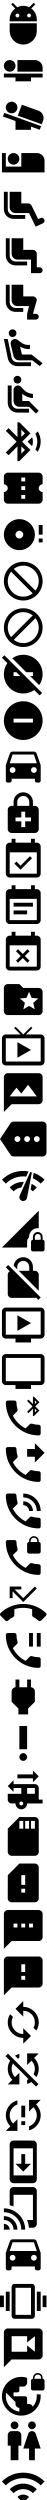
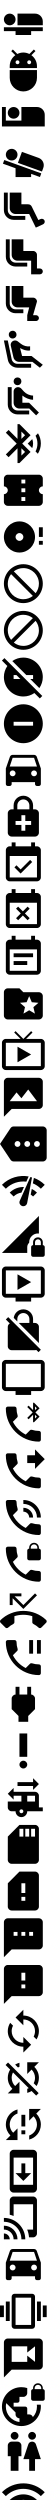
<svg xmlns="http://www.w3.org/2000/svg" xmlns:xlink="http://www.w3.org/1999/xlink">
  <defs />
  <symbol id="adb" viewBox="0 0 48 48">
    <path d="M10 32c0 7.73 6.27 14 14 14s14-6.27 14-14v-8H10v8zM32.25 8.74l4.2-4.2-1.65-1.65-4.61 4.61C28.31 6.57 26.23 6 24 6c-2.23 0-4.31.57-6.19 1.5L13.2 2.89l-1.65 1.65 4.2 4.2C12.28 11.28 10 15.36 10 20v2h28v-2c0-4.64-2.28-8.72-5.75-11.26zM18 18c-1.11 0-2-.9-2-2s.89-2 2-2c1.11 0 2 .9 2 2s-.89 2-2 2zm12 0c-1.11 0-2-.9-2-2s.89-2 2-2c1.11 0 2 .9 2 2s-.89 2-2 2z" />
  </symbol>
  <symbol id="airline_seat_flat" viewBox="0 0 48 48">
    <path d="M44 22v4H18V14h18c4.42 0 8 3.58 8 8zM4 28v4h12v4h16v-4h12v-4H4zm10.29-3.8c2.32-2.37 2.28-6.17-.09-8.48-2.37-2.32-6.17-2.28-8.48.09-2.32 2.37-2.28 6.17.09 8.48 2.36 2.32 6.16 2.28 8.48-.09z" />
  </symbol>
  <symbol id="airline_seat_flat_angled" viewBox="0 0 48 48">
    <path d="M44.51 28.57l-1.38 3.77-24.73-8.92 4.15-11.31 17.12 6.18c4.2 1.51 6.37 6.12 4.84 10.28zM3 24.27l13 4.69V38h16v-3.26L41.05 38l1.38-3.77L4.38 20.5 3 24.27zm11.59-3.86c2.99-1.43 4.25-5.01 2.82-8-1.43-2.99-5.01-4.25-8-2.82-2.99 1.43-4.25 5.01-2.82 8 1.43 2.99 5.01 4.25 8 2.82z" />
  </symbol>
  <symbol id="airline_seat_individual_suite" viewBox="0 0 48 48">
    <path d="M14 26c3.31 0 6-2.69 6-6s-2.69-6-6-6-6 2.69-6 6 2.69 6 6 6zm24-12H22v14H6V14H2v20h44V22c0-4.42-3.58-8-8-8z" />
  </symbol>
  <symbol id="airline_seat_legroom_extra" viewBox="0 0 48 48">
    <path d="M8 24V6H4v18c0 5.52 4.48 10 10 10h12v-4H14c-3.31 0-6-2.69-6-6zm37.66 10.47c-.75-1.44-2.58-1.94-4.06-1.26l-2.19 1-6.83-13.95c-.67-1.37-2.06-2.24-3.58-2.24L22 18V6H10v16c0 3.31 2.69 6 6 6h14l6.82 14 7.43-3.41c1.55-.71 2.21-2.58 1.41-4.12z" />
  </symbol>
  <symbol id="airline_seat_legroom_normal" viewBox="0 0 48 48">
    <path d="M10 24V6H6v18c0 5.52 4.48 10 10 10h12v-4H16c-3.31 0-6-2.69-6-6zm31 12h-3V22c0-2.21-1.79-4-4-4H24V6H12v16c0 3.3 2.7 6 6 6h14v14h9c1.66 0 3-1.34 3-3s-1.34-3-3-3z" />
  </symbol>
  <symbol id="airline_seat_legroom_reduced" viewBox="0 0 48 48">
    <path d="M39.94 38.41C40.31 40.32 38.85 42 37 42h-9v-6l2-8H18c-3.3 0-6-2.7-6-6V6h12v12h10c2.21 0 4 1.79 4 4l-4 14h2.89c1.45 0 2.78.98 3.05 2.41zM10 24V6H6v18c0 5.52 4.48 10 10 10h8v-4h-8c-3.31 0-6-2.69-6-6z" />
  </symbol>
  <symbol id="airline_seat_recline_extra" viewBox="0 0 48 48">
    <path d="M10.71 11.28c-1.81-1.27-2.25-3.76-.99-5.57 1.27-1.81 3.76-2.25 5.57-.98 1.81 1.27 2.25 3.76.98 5.57-1.26 1.8-3.75 2.24-5.56.98zM32 38H17.86c-2.96 0-5.48-2.16-5.93-5.08L8 14H4l3.99 19.51c.74 4.88 4.94 8.49 9.88 8.49H32v-4zm.46-8H22.7l-2.05-8.2c3.15 1.78 6.56 3.09 10.3 2.44v-4.25c-3.26.61-6.88-.55-9.38-2.49l-3.29-2.56c-.45-.35-.98-.6-1.53-.76-.63-.18-1.31-.23-1.98-.12l-.05.01c-2.45.43-4.09 2.76-3.66 5.21l2.71 11.84c.54 2.83 3.01 4.88 5.89 4.88h13.7L41 42l3-3-11.54-9z" />
  </symbol>
  <symbol id="airline_seat_recline_normal" viewBox="0 0 48 48">
    <path d="M15.17 10.83c-1.56-1.56-1.56-4.09 0-5.66 1.56-1.56 4.09-1.56 5.66 0 1.56 1.56 1.56 4.09 0 5.66-1.56 1.56-4.1 1.56-5.66 0zM12 32V14H8v18c0 5.52 4.48 10 10 10h12v-4H18c-3.31 0-6-2.69-6-6zm28 8.13L29.87 30H23v-7.36c2.79 2.3 7.21 4.31 11 4.32v-4.32c-3.32.04-7.22-1.74-9.34-4.08l-2.8-3.1c-.39-.43-.86-.76-1.37-1.01-.59-.29-1.25-.46-1.93-.46h-.05C16.02 14 14 16.01 14 18.5V30c0 3.31 2.69 6 6 6h10.13l7 7L40 40.13z" />
  </symbol>
  <symbol id="bluetooth_audio" viewBox="0 0 48 48">
    <path d="M28.48 24.02l4.64 4.64c.56-1.45.88-3.02.88-4.66 0-1.63-.31-3.19-.86-4.63l-4.66 4.65zm10.58-10.59l-2.53 2.53c1.25 2.41 1.97 5.14 1.97 8.05s-.72 5.63-1.97 8.05l2.4 2.4c1.93-3.1 3.07-6.73 3.07-10.63 0-3.82-1.09-7.37-2.94-10.4zm-7.65 1.98L20 4h-2v15.17L8.83 10 6 12.83 17.17 24 6 35.17 8.83 38 18 28.83V44h2l11.41-11.41L22.83 24l8.58-8.59zM22 11.66l3.76 3.76L22 19.17v-7.51zm3.76 20.93L22 36.34v-7.52l3.76 3.77z" />
  </symbol>
  <symbol id="confirmation_number" viewBox="0 0 48 48">
    <path d="M44 20v-8c0-2.21-1.79-4-4-4H8c-2.21 0-3.98 1.79-3.98 4v8c2.2.01 3.98 1.8 3.98 4 0 2.21-1.79 4-3.99 4L4 36c0 2.21 1.79 4 4 4h32c2.21 0 4-1.79 4-4v-8c-2.21 0-4-1.79-4-4s1.79-4 4-4zM26 35h-4v-4h4v4zm0-9h-4v-4h4v4zm0-9h-4v-4h4v4z" />
  </symbol>
  <symbol id="disc_full" viewBox="0 0 48 48">
    <path d="M40 32h4v-4h-4v4zm0-18v10h4V14h-4zM20 8C11.16 8 4 15.16 4 24s7.16 16 16 16 16-7.16 16-16S28.84 8 20 8zm0 20c-2.21 0-4-1.79-4-4s1.79-4 4-4 4 1.79 4 4-1.79 4-4 4z" />
  </symbol>
  <symbol id="do_not_disturb" viewBox="0 0 48 48">
    <path d="M24 4C12.95 4 4 12.95 4 24s8.95 20 20 20 20-8.95 20-20S35.05 4 24 4zm0 36c-8.84 0-16-7.16-16-16 0-3.7 1.27-7.09 3.37-9.8L33.8 36.63C31.09 38.73 27.7 40 24 40zm12.63-6.2L14.2 11.37C16.91 9.27 20.3 8 24 8c8.84 0 16 7.16 16 16 0 3.7-1.27 7.09-3.37 9.8z" />
  </symbol>
  <symbol id="do_not_disturb_alt" viewBox="0 0 48 48">
    <path d="M24 4C13 4 4 13 4 24s9 20 20 20 20-9 20-20S35 4 24 4zM8 24c0-8.8 7.2-16 16-16 3.7 0 7.1 1.3 9.8 3.4L11.4 33.8C9.3 31.1 8 27.7 8 24zm16 16c-3.7 0-7.1-1.3-9.8-3.4l22.4-22.4c2.1 2.7 3.4 6.1 3.4 9.8 0 8.8-7.2 16-16 16z" />
  </symbol>
  <symbol id="do_not_disturb_off" viewBox="0 0 48 48">
    <path d="M34 22v4h-2.92l9.36 9.36C42.68 32.14 44 28.22 44 24c0-11.04-8.96-20-20-20-4.22 0-8.14 1.32-11.36 3.56L27.08 22H34zM4.54 4.54L2 7.08l5.56 5.56C5.32 15.86 4 19.78 4 24c0 11.04 8.96 20 20 20 4.22 0 8.14-1.32 11.36-3.56L40.92 46l2.54-2.54L22 22 4.54 4.54zM14 26v-4h2.92l4 4H14z" />
  </symbol>
  <symbol id="do_not_disturb_on" viewBox="0 0 48 48">
    <path d="M24 4C12.96 4 4 12.96 4 24s8.96 20 20 20 20-8.96 20-20S35.04 4 24 4zm10 22H14v-4h20v4z" />
  </symbol>
  <symbol id="drive_eta" viewBox="0 0 48 48">
    <path d="M37.84 10.02C37.43 8.84 36.31 8 35 8H13c-1.31 0-2.43.84-2.84 2.02L6 22v16c0 1.1.9 2 2 2h2c1.11 0 2-.9 2-2v-2h24v2c0 1.1.9 2 2 2h2c1.11 0 2-.9 2-2V22l-4.16-11.98zM13 30c-1.66 0-3-1.34-3-3s1.34-3 3-3 3 1.34 3 3-1.34 3-3 3zm22 0c-1.66 0-3-1.34-3-3s1.34-3 3-3 3 1.34 3 3-1.34 3-3 3zM10 20l3-9h22l3 9H10z" />
  </symbol>
  <symbol id="enhanced_encryption" viewBox="0 0 48 48">
    <path d="M36 16h-2v-4c0-5.52-4.48-10-10-10S14 6.48 14 12v4h-2c-2.2 0-4 1.8-4 4v20c0 2.2 1.8 4 4 4h24c2.2 0 4-1.8 4-4V20c0-2.2-1.8-4-4-4zm-18.2-4c0-3.42 2.78-6.2 6.2-6.2s6.2 2.78 6.2 6.2v4H17.8v-4zM32 32h-6v6h-4v-6h-6v-4h6v-6h4v6h6v4z" />
  </symbol>
  <symbol id="event_available" viewBox="0 0 48 48">
    <path d="M33.06 22.12L30.94 20l-9.76 9.76-4.24-4.24-2.12 2.12L21.18 34l11.88-11.88zM38 6h-2V2h-4v4H16V2h-4v4h-2c-2.21 0-3.98 1.79-3.98 4L6 38c0 2.21 1.79 4 4 4h28c2.21 0 4-1.79 4-4V10c0-2.21-1.79-4-4-4zm0 32H10V16h28v22z" />
  </symbol>
  <symbol id="event_busy" viewBox="0 0 48 48">
    <path d="M18.62 34l4.88-4.88L28.38 34l2.12-2.12L25.62 27l4.88-4.88L28.38 20l-4.88 4.88L18.62 20l-2.12 2.12L21.38 27l-4.88 4.88L18.62 34zM38 6h-2V2h-4v4H16V2h-4v4h-2c-2.21 0-3.98 1.79-3.98 4L6 38c0 2.21 1.79 4 4 4h28c2.21 0 4-1.79 4-4V10c0-2.21-1.79-4-4-4zm0 32H10V16h28v22z" />
  </symbol>
  <symbol id="event_note" viewBox="0 0 48 48">
    <path d="M34 20H14v4h20v-4zm4-14h-2V2h-4v4H16V2h-4v4h-2c-2.21 0-3.98 1.79-3.98 4L6 38c0 2.21 1.79 4 4 4h28c2.21 0 4-1.79 4-4V10c0-2.21-1.79-4-4-4zm0 32H10V16h28v22zM28 28H14v4h14v-4z" />
  </symbol>
  <symbol id="folder_special" viewBox="0 0 48 48">
    <path d="M40 12H24l-4-4H8c-2.2 0-4 1.8-4 4v24c0 2.2 1.8 4 4 4h32c2.2 0 4-1.8 4-4V16c0-2.2-1.8-4-4-4zm-4.13 22L30 30.56 24.13 34l1.56-6.66-5.18-4.48 6.83-.59L30 16l2.67 6.28 6.83.59-5.18 4.48L35.87 34z" />
  </symbol>
  <symbol id="live_tv" viewBox="0 0 48 48">
    <path d="M42 12H26.83l6.59-6.59L32 4l-8 8-8-8-1.41 1.41L21.17 12H6c-2.21 0-4 1.79-4 4v24c0 2.21 1.79 4 4 4h36c2.21 0 4-1.79 4-4V16c0-2.21-1.79-4-4-4zm0 28H6V16h36v24zM18 20v16l14-8z" />
  </symbol>
  <symbol id="mms" viewBox="0 0 48 48">
    <path d="M40 4H8C5.79 4 4.02 5.79 4.02 8L4 44l8-8h28c2.21 0 4-1.79 4-4V8c0-2.21-1.79-4-4-4zM10 28l7-9 5 6.01L29 16l9 12H10z" />
  </symbol>
  <symbol id="more" viewBox="0 0 48 48">
    <path d="M44 6H14c-1.38 0-2.47.7-3.19 1.76L0 23.99l10.81 16.23c.72 1.06 1.94 1.78 3.32 1.78H44c2.21 0 4-1.79 4-4V10c0-2.21-1.79-4-4-4zM18 27c-1.66 0-3-1.34-3-3s1.34-3 3-3 3 1.34 3 3-1.34 3-3 3zm10 0c-1.66 0-3-1.34-3-3s1.34-3 3-3 3 1.34 3 3-1.34 3-3 3zm10 0c-1.66 0-3-1.34-3-3s1.34-3 3-3 3 1.34 3 3-1.34 3-3 3z" />
  </symbol>
  <symbol id="network_check" viewBox="-6 -30 48 48" enable-background="new -6 -30 48 48">
    <path d="M25.8-20c-.35 0-.64.19-.82.46l-.13.29L14.48 4.06c-.32.57-.51 1.22-.51 1.93 0 2.21 1.8 4.01 4.01 4.01 1.93 0 3.53-1.36 3.92-3.17l.01-.07L26.8-19c0-.55-.45-1-1-1zM-4-12l4 4c5.75-5.75 13.57-8.15 21.07-7.25l2.38-5.36C13.79-22.32 3.47-19.46-4-12zm40 4l4-4c-3.27-3.27-7.1-5.63-11.17-7.14l-1.07 5.63c2.99 1.24 5.8 3.07 8.24 5.51zm-8 8l4-4c-1.6-1.6-3.41-2.84-5.33-3.78l-1.11 5.84C26.43-1.39 27.25-.75 28 0zM4-4l4 4c2.27-2.27 5.11-3.59 8.06-3.99l2.57-5.77C13.35-9.92 8.03-8.02 4-4z" />
  </symbol>
  <symbol id="network_locked" viewBox="0 0 48 48">
    <path d="M39 20c.34 0 .67.06 1 .1V2L2 40h26v-6c0-1.77.77-3.37 2-4.47V29c0-4.96 4.04-9 9-9zm5 12v-3c0-2.76-2.24-5-5-5s-5 2.24-5 5v3c-1.1 0-2 .9-2 2v8c0 1.1.9 2 2 2h10c1.1 0 2-.9 2-2v-8c0-1.1-.9-2-2-2zm-2 0h-6v-3c0-1.66 1.34-3 3-3s3 1.34 3 3v3z" />
  </symbol>
  <symbol id="no_encryption" viewBox="0 0 48 48">
    <path d="M42 43.56L8.44 10 6 12.44l4.08 4.08C8.85 17.2 8 18.5 8 20v20c0 2.2 1.8 4 4 4h24c.47 0 .91-.09 1.32-.24L39.56 46 42 43.56zM17.8 12c0-3.42 2.78-6.2 6.2-6.2s6.2 2.78 6.2 6.2v4H19.31L40 36.69V20c0-2.2-1.8-4-4-4h-2v-4c0-5.52-4.48-10-10-10-5.11 0-9.28 3.86-9.88 8.81l3.68 3.68V12z" />
  </symbol>
  <symbol id="ondemand_video" viewBox="0 0 48 48">
    <path d="M42 6H6c-2.21 0-4 1.79-4 4v24c0 2.21 1.79 4 4 4h10v4h16v-4h10c2.21 0 3.98-1.79 3.98-4L46 10c0-2.21-1.79-4-4-4zm0 28H6V10h36v24zM32 22l-14 8V14z" />
  </symbol>
  <symbol id="personal_video" viewBox="0 0 48 48">
    <path d="M42 6H6c-2.21 0-4 1.79-4 4v24c0 2.21 1.79 4 4 4h10v4h16v-4h10c2.21 0 3.98-1.79 3.98-4L46 10c0-2.21-1.79-4-4-4zm0 28H6V10h36v24z" />
  </symbol>
  <symbol id="phone_bluetooth_speaker" viewBox="0 0 48 48">
    <path d="M29.41 19L34 14.41V22h1l5.71-5.71-4.3-4.29 4.29-4.29L35 2h-1v7.59L29.41 5 28 6.41 33.59 12 28 17.59 29.41 19zM36 5.83l1.88 1.88L36 9.59V5.83zm0 8.58l1.88 1.88L36 18.17v-3.76zM40 31c-2.49 0-4.89-.4-7.14-1.14-.69-.22-1.48-.06-2.03.49l-4.4 4.41c-5.67-2.88-10.29-7.51-13.18-13.17l4.4-4.41c.55-.55.71-1.34.49-2.03C17.4 12.9 17 10.49 17 8c0-1.11-.89-2-2-2H8c-1.11 0-2 .89-2 2 0 18.78 15.22 34 34 34 1.11 0 2-.89 2-2v-7c0-1.11-.89-2-2-2z" />
  </symbol>
  <symbol id="phone_forwarded" viewBox="0 0 48 48">
    <path d="M36 22l10-10L36 2v6h-8v8h8v6zm4 9c-2.49 0-4.89-.4-7.14-1.14-.69-.22-1.48-.06-2.03.49l-4.4 4.41c-5.67-2.88-10.29-7.51-13.18-13.17l4.4-4.41c.55-.55.71-1.34.49-2.03C17.4 12.89 17 10.49 17 8c0-1.11-.89-2-2-2H8c-1.11 0-2 .89-2 2 0 18.78 15.22 34 34 34 1.11 0 2-.89 2-2v-7c0-1.11-.89-2-2-2z" />
  </symbol>
  <symbol id="phone_in_talk" viewBox="0 0 48 48">
    <path d="M40 31c-2.49 0-4.89-.4-7.14-1.14-.69-.22-1.48-.06-2.03.49l-4.4 4.41c-5.67-2.88-10.29-7.51-13.18-13.17l4.4-4.41c.55-.55.71-1.34.49-2.03C17.4 12.9 17 10.49 17 8c0-1.11-.89-2-2-2H8c-1.11 0-2 .89-2 2 0 18.78 15.22 34 34 34 1.11 0 2-.89 2-2v-7c0-1.11-.89-2-2-2zm-2-7h4c0-9.94-8.06-18-18-18v4c7.73 0 14 6.27 14 14zm-8 0h4c0-5.52-4.48-10-10-10v4c3.31 0 6 2.69 6 6z" />
  </symbol>
  <symbol id="phone_locked" viewBox="0 0 48 48">
    <path d="M40 31c-2.49 0-4.9-.4-7.14-1.14-.69-.22-1.48-.06-2.03.49l-4.4 4.41c-5.67-2.88-10.29-7.51-13.18-13.17l4.4-4.41c.55-.55.71-1.34.49-2.03C17.4 12.9 17 10.49 17 8c0-1.11-.89-2-2-2H8c-1.1 0-2 .89-2 2 0 18.78 15.22 34 34 34 1.11 0 2-.89 2-2v-7c0-1.11-.89-2-2-2zm0-23V7c0-2.76-2.24-5-5-5s-5 2.24-5 5v1c-1.11 0-2 .9-2 2v8c0 1.1.89 2 2 2h10c1.11 0 2-.9 2-2v-8c0-1.1-.89-2-2-2zm-1.6 0h-6.8V7c0-1.88 1.52-3.4 3.4-3.4s3.4 1.52 3.4 3.4v1z" />
  </symbol>
  <symbol id="phone_missed" viewBox="0 0 48 48">
    <path d="M13 11l11 11L38 8l-2-2-12 12-9-9h7V6H10v12h3v-7zm34.41 22.34C41.32 27.55 33.07 24 24 24S6.68 27.55.59 33.34c-.37.37-.59.87-.59 1.42s.22 1.05.59 1.41l4.95 4.96c.36.36.86.59 1.42.59.54 0 1.04-.22 1.4-.57 1.58-1.47 3.38-2.72 5.33-3.71.66-.33 1.12-1.01 1.12-1.8v-6.21C17.7 28.5 20.79 28 24 28s6.3.5 9.2 1.44v6.21c0 .79.46 1.47 1.12 1.8 1.95.98 3.75 2.23 5.33 3.71.36.35.85.57 1.4.57.55 0 1.05-.22 1.42-.59l4.95-4.96c.36-.36.59-.86.59-1.41s-.23-1.06-.6-1.43z" />
  </symbol>
  <symbol id="phone_paused" viewBox="0 0 48 48">
    <path d="M34 6h-4v14h4V6zm6 25c-2.49 0-4.89-.4-7.14-1.14-.69-.22-1.48-.06-2.03.49l-4.4 4.41c-5.67-2.88-10.29-7.51-13.18-13.17l4.4-4.41c.55-.55.71-1.34.49-2.03C17.4 12.9 17 10.49 17 8c0-1.11-.89-2-2-2H8c-1.11 0-2 .89-2 2 0 18.78 15.22 34 34 34 1.11 0 2-.89 2-2v-7c0-1.11-.89-2-2-2zM38 6v14h4V6h-4z" />
  </symbol>
  <symbol id="power" viewBox="0 0 48 48">
    <path d="M32.02 14H32V6h-4v8h-8V6h-4v8h-.02C14 13.99 12 15.99 12 17.99v10.99L19 36v6h10v-6l7-7.03V17.98c0-1.99-2-3.99-3.98-3.98z" />
  </symbol>
  <symbol id="priority_high" viewBox="0 0 48 48">
    <circle cx="24" cy="38" r="4" />
    <path d="M20 6h8v24h-8z" />
  </symbol>
  <symbol id="rv_hookup" viewBox="0 0 48 48">
    <path d="M40 34V22c0-2.21-1.79-4-4-4H14v-4l-6 6 6 6v-4h8v6H8v6c0 2.21 1.79 4 4 4h4c0 3.32 2.68 6 6 6s6-2.68 6-6h16v-4h-4zm-18 6c-1.11 0-2-.89-2-2 0-1.11.89-2 2-2s2 .89 2 2c0 1.11-.89 2-2 2zm14-12h-8v-6h8v6zM34 4v4H18v4h16v4l6-6z" />
  </symbol>
  <symbol id="sd_card" viewBox="0 0 48 48">
    <path d="M36 4H20L8.04 16 8 40c0 2.2 1.8 4 4 4h24c2.2 0 4-1.8 4-4V8c0-2.2-1.8-4-4-4zM24 16h-4V8h4v8zm6 0h-4V8h4v8zm6 0h-4V8h4v8z" />
  </symbol>
  <symbol id="sim_card_alert" viewBox="0 0 48 48">
    <path d="M36 4H20L8.05 16 8 40c0 2.2 1.8 4 4 4h24c2.2 0 4-1.8 4-4V8c0-2.2-1.8-4-4-4zM26 34h-4v-4h4v4zm0-8h-4V16h4v10z" />
  </symbol>
  <symbol id="sms" viewBox="0 0 48 48">
    <path d="M40 4H8C5.79 4 4.02 5.79 4.02 8L4 44l8-8h28c2.21 0 4-1.79 4-4V8c0-2.21-1.79-4-4-4zM18 22h-4v-4h4v4zm8 0h-4v-4h4v4zm8 0h-4v-4h4v4z" />
  </symbol>
  <symbol id="sms_failed" viewBox="0 0 48 48">
    <path d="M40 4H8C5.79 4 4.02 5.79 4.02 8L4 44l8-8h28c2.21 0 4-1.79 4-4V8c0-2.21-1.79-4-4-4zM26 28h-4v-4h4v4zm0-8h-4v-8h4v8z" />
  </symbol>
  <symbol id="sync" viewBox="0 0 48 48">
    <path d="M24 8V2l-8 8 8 8v-6c6.63 0 12 5.37 12 12 0 2.03-.51 3.93-1.39 5.61l2.92 2.92C39.08 30.05 40 27.14 40 24c0-8.84-7.16-16-16-16zm0 28c-6.63 0-12-5.37-12-12 0-2.03.51-3.93 1.39-5.61l-2.92-2.92C8.92 17.95 8 20.86 8 24c0 8.84 7.16 16 16 16v6l8-8-8-8v6z" />
  </symbol>
  <symbol id="sync_disabled" viewBox="0 0 48 48">
    <path d="M20 12.7V8.52c-1.6.41-3.09 1.07-4.46 1.92l2.93 2.93c.49-.25 1-.49 1.53-.67zM5.73 10.82l4.71 4.71C8.9 17.99 8 20.88 8 24c0 4.42 1.81 8.4 4.71 11.29L8 40h12V28l-4.47 4.47C13.35 30.3 12 27.31 12 24c0-2 .5-3.88 1.37-5.54l16.17 16.17c-.49.26-1 .49-1.53.68v4.17c1.6-.41 3.09-1.07 4.46-1.92l4.72 4.72 2.55-2.55L8.27 8.27l-2.54 2.55zM40 8H28v12l4.47-4.47C34.65 17.7 36 20.69 36 24c0 2-.5 3.88-1.37 5.54l2.93 2.93C39.1 30.01 40 27.12 40 24c0-4.42-1.81-8.4-4.71-11.29L40 8z" />
  </symbol>
  <symbol id="sync_problem" viewBox="0 0 48 48">
    <path d="M6 24c0 4.42 1.82 8.4 4.71 11.29L6 40h12V28l-4.47 4.47C11.35 30.3 10 27.31 10 24c0-5.22 3.34-9.65 8-11.3V8.52C11.1 10.3 6 16.55 6 24zm16 10h4v-4h-4v4zM42 8H30v12l4.47-4.47C36.65 17.7 38 20.69 38 24c0 5.22-3.34 9.65-8 11.3v4.17C36.9 37.7 42 31.45 42 24c0-4.42-1.82-8.4-4.71-11.29L42 8zM22 26h4V14h-4v12z" />
  </symbol>
  <symbol id="system_update" viewBox="0 0 48 48">
    <path d="M34 2.02L14 2c-2.21 0-4 1.79-4 4v36c0 2.21 1.79 4 4 4h20c2.21 0 4-1.79 4-4V6c0-2.21-1.79-3.98-4-3.98zM34 38H14V10h20v28zm-2-12h-6V16h-4v10h-6l8 8 8-8z" />
  </symbol>
  <symbol id="tap_and_play" viewBox="0 0 48 48">
    <path d="M4 32v4c5.52 0 10 4.48 10 10h4c0-7.73-6.27-14-14-14zm0 8v6h6c0-3.31-2.69-6-6-6zm0-16v4c9.94 0 18 8.06 18 18h4c0-12.15-9.85-22-22-22zM34 2.02L14 2c-2.21 0-4 1.79-4 4v14.74c1.38.33 2.72.74 4 1.28V10h20v26h-6.06c1.04 2.49 1.68 5.19 1.9 8H34c2.21 0 4-1.79 4-4V6c0-2.21-1.79-3.98-4-3.98z" />
  </symbol>
  <symbol id="time_to_leave" viewBox="0 0 48 48">
    <path d="M37.84 10.02C37.43 8.84 36.31 8 35 8H13c-1.31 0-2.43.84-2.84 2.02L6 22v16c0 1.1.9 2 2 2h2c1.11 0 2-.9 2-2v-2h24v2c0 1.1.9 2 2 2h2c1.11 0 2-.9 2-2V22l-4.16-11.98zM13 30c-1.66 0-3-1.34-3-3s1.34-3 3-3 3 1.34 3 3-1.34 3-3 3zm22 0c-1.66 0-3-1.34-3-3s1.34-3 3-3 3 1.34 3 3-1.34 3-3 3zM10 20l3-9h22l3 9H10z" />
  </symbol>
  <symbol id="vibration" viewBox="0 0 48 48">
    <path d="M0 30h4V18H0v12zm6 4h4V14H6v20zm38-16v12h4V18h-4zm-6 16h4V14h-4v20zM33 6H15c-1.66 0-3 1.34-3 3v30c0 1.66 1.34 3 3 3h18c1.66 0 3-1.34 3-3V9c0-1.66-1.34-3-3-3zm-1 32H16V10h16v28z" />
  </symbol>
  <symbol id="voice_chat" viewBox="0 0 48 48">
    <path d="M40 4H8C5.79 4 4.02 5.79 4.02 8L4 44l8-8h28c2.21 0 4-1.79 4-4V8c0-2.21-1.79-4-4-4zm-4 24l-8-6.4V28H12V12h16v6.4l8-6.4v16z" />
  </symbol>
  <symbol id="vpn_lock" viewBox="0 0 48 48">
    <path d="M44 8V7c0-2.76-2.24-5-5-5s-5 2.24-5 5v1c-1.11 0-2 .9-2 2v8c0 1.1.89 2 2 2h10c1.11 0 2-.9 2-2v-8c0-1.1-.89-2-2-2zm-1.6 0h-6.8V7c0-1.88 1.52-3.4 3.4-3.4s3.4 1.52 3.4 3.4v1zm-4.55 16c.08.66.15 1.32.15 2 0 4.16-1.6 7.94-4.21 10.79C33.28 35.17 31.78 34 30 34h-2v-6c0-1.1-.9-2-2-2H14v-4h4c1.1 0 2-.9 2-2v-4h4c2.21 0 4-1.79 4-4V6.92c-1.89-.6-3.91-.92-6-.92C10.95 6 2 14.95 2 26s8.95 20 20 20 20-8.95 20-20c0-.68-.04-1.34-.1-2h-4.05zM20 41.86C12.11 40.88 6 34.16 6 26c0-1.23.15-2.43.42-3.58L16 32v2c0 2.21 1.79 4 4 4v3.86z" />
  </symbol>
  <symbol id="wc" viewBox="0 0 48 48">
    <path d="M11 44V29H8V18c0-2.2 1.8-4 4-4h6c2.2 0 4 1.8 4 4v11h-3v15h-8zm25 0V32h6l-5.09-15.26C36.37 15.1 34.84 14 33.12 14h-.23c-1.72 0-3.25 1.1-3.79 2.74L24 32h6v12h6zM15 12c2.21 0 4-1.79 4-4s-1.79-4-4-4-4 1.79-4 4 1.79 4 4 4zm18 0c2.21 0 4-1.79 4-4s-1.79-4-4-4-4 1.79-4 4 1.79 4 4 4z" />
  </symbol>
  <symbol id="wifi" viewBox="0 0 48 48">
    <path d="M2 18l4 4c9.94-9.94 26.06-9.94 36 0l4-4C33.85 5.85 14.15 5.85 2 18zm16 16l6 6 6-6c-3.31-3.31-8.69-3.31-12 0zm-8-8l4 4c5.52-5.52 14.48-5.52 20 0l4-4c-7.73-7.73-20.27-7.73-28 0z" />
  </symbol>
-   <view id="adb-view" viewBox="0 0 48 48" />
-   <view id="airline_seat_flat-view" viewBox="0 48 48 48" />
-   <view id="airline_seat_flat_angled-view" viewBox="0 96 48 48" />
-   <view id="airline_seat_individual_suite-view" viewBox="0 144 48 48" />
+   <view id="adb-view" viewBox="0 48 48 48" />
+   <view id="airline_seat_flat-view" viewBox="0 0 48 48" />
+   <view id="airline_seat_flat_angled-view" viewBox="0 144 48 48" />
+   <view id="airline_seat_individual_suite-view" viewBox="0 96 48 48" />
  <view id="airline_seat_legroom_extra-view" viewBox="0 192 48 48" />
  <view id="airline_seat_legroom_normal-view" viewBox="0 240 48 48" />
  <view id="airline_seat_legroom_reduced-view" viewBox="0 288 48 48" />
  <view id="airline_seat_recline_extra-view" viewBox="0 336 48 48" />
  <view id="airline_seat_recline_normal-view" viewBox="0 384 48 48" />
  <view id="bluetooth_audio-view" viewBox="0 432 48 48" />
  <view id="confirmation_number-view" viewBox="0 480 48 48" />
  <view id="disc_full-view" viewBox="0 528 48 48" />
  <view id="do_not_disturb-view" viewBox="0 576 48 48" />
  <view id="do_not_disturb_alt-view" viewBox="0 624 48 48" />
  <view id="do_not_disturb_off-view" viewBox="0 672 48 48" />
  <view id="do_not_disturb_on-view" viewBox="0 720 48 48" />
  <view id="drive_eta-view" viewBox="0 768 48 48" />
  <view id="enhanced_encryption-view" viewBox="0 816 48 48" />
  <view id="event_available-view" viewBox="0 864 48 48" />
-   <view id="event_busy-view" viewBox="0 960 48 48" />
-   <view id="event_note-view" viewBox="0 912 48 48" />
+   <view id="event_busy-view" viewBox="0 912 48 48" />
+   <view id="event_note-view" viewBox="0 960 48 48" />
  <view id="folder_special-view" viewBox="0 1008 48 48" />
  <view id="live_tv-view" viewBox="0 1056 48 48" />
  <view id="mms-view" viewBox="0 1104 48 48" />
  <view id="more-view" viewBox="0 1152 48 48" />
  <view id="network_check-view" viewBox="0 1200 48 48" />
  <view id="network_locked-view" viewBox="0 1248 48 48" />
-   <view id="no_encryption-view" viewBox="0 1296 48 48" />
-   <view id="ondemand_video-view" viewBox="0 1344 48 48" />
+   <view id="no_encryption-view" viewBox="0 1344 48 48" />
+   <view id="ondemand_video-view" viewBox="0 1296 48 48" />
  <view id="personal_video-view" viewBox="0 1392 48 48" />
  <view id="phone_bluetooth_speaker-view" viewBox="0 1440 48 48" />
  <view id="phone_forwarded-view" viewBox="0 1488 48 48" />
  <view id="phone_in_talk-view" viewBox="0 1536 48 48" />
  <view id="phone_locked-view" viewBox="0 1584 48 48" />
  <view id="phone_missed-view" viewBox="0 1632 48 48" />
  <view id="phone_paused-view" viewBox="0 1680 48 48" />
  <view id="power-view" viewBox="0 1728 48 48" />
  <view id="priority_high-view" viewBox="0 1776 48 48" />
  <view id="rv_hookup-view" viewBox="0 1824 48 48" />
  <view id="sd_card-view" viewBox="0 1872 48 48" />
  <view id="sim_card_alert-view" viewBox="0 1920 48 48" />
  <view id="sms-view" viewBox="0 1968 48 48" />
  <view id="sms_failed-view" viewBox="0 2016 48 48" />
  <view id="sync-view" viewBox="0 2064 48 48" />
  <view id="sync_disabled-view" viewBox="0 2112 48 48" />
  <view id="sync_problem-view" viewBox="0 2160 48 48" />
  <view id="system_update-view" viewBox="0 2208 48 48" />
  <view id="tap_and_play-view" viewBox="0 2256 48 48" />
  <view id="time_to_leave-view" viewBox="0 2304 48 48" />
  <view id="vibration-view" viewBox="0 2352 48 48" />
  <view id="voice_chat-view" viewBox="0 2400 48 48" />
  <view id="vpn_lock-view" viewBox="0 2448 48 48" />
  <view id="wc-view" viewBox="0 2496 48 48" />
  <view id="wifi-view" viewBox="0 2544 48 48" />
-   <use xlink:href="#adb" width="48" height="48" x="0" y="0" />
-   <use xlink:href="#airline_seat_flat" width="48" height="48" x="0" y="48" />
-   <use xlink:href="#airline_seat_flat_angled" width="48" height="48" x="0" y="96" />
-   <use xlink:href="#airline_seat_individual_suite" width="48" height="48" x="0" y="144" />
+   <use xlink:href="#adb" width="48" height="48" x="0" y="48" />
+   <use xlink:href="#airline_seat_flat" width="48" height="48" x="0" y="0" />
+   <use xlink:href="#airline_seat_flat_angled" width="48" height="48" x="0" y="144" />
+   <use xlink:href="#airline_seat_individual_suite" width="48" height="48" x="0" y="96" />
  <use xlink:href="#airline_seat_legroom_extra" width="48" height="48" x="0" y="192" />
  <use xlink:href="#airline_seat_legroom_normal" width="48" height="48" x="0" y="240" />
  <use xlink:href="#airline_seat_legroom_reduced" width="48" height="48" x="0" y="288" />
  <use xlink:href="#airline_seat_recline_extra" width="48" height="48" x="0" y="336" />
  <use xlink:href="#airline_seat_recline_normal" width="48" height="48" x="0" y="384" />
  <use xlink:href="#bluetooth_audio" width="48" height="48" x="0" y="432" />
  <use xlink:href="#confirmation_number" width="48" height="48" x="0" y="480" />
  <use xlink:href="#disc_full" width="48" height="48" x="0" y="528" />
  <use xlink:href="#do_not_disturb" width="48" height="48" x="0" y="576" />
  <use xlink:href="#do_not_disturb_alt" width="48" height="48" x="0" y="624" />
  <use xlink:href="#do_not_disturb_off" width="48" height="48" x="0" y="672" />
  <use xlink:href="#do_not_disturb_on" width="48" height="48" x="0" y="720" />
  <use xlink:href="#drive_eta" width="48" height="48" x="0" y="768" />
  <use xlink:href="#enhanced_encryption" width="48" height="48" x="0" y="816" />
  <use xlink:href="#event_available" width="48" height="48" x="0" y="864" />
-   <use xlink:href="#event_busy" width="48" height="48" x="0" y="960" />
-   <use xlink:href="#event_note" width="48" height="48" x="0" y="912" />
+   <use xlink:href="#event_busy" width="48" height="48" x="0" y="912" />
+   <use xlink:href="#event_note" width="48" height="48" x="0" y="960" />
  <use xlink:href="#folder_special" width="48" height="48" x="0" y="1008" />
  <use xlink:href="#live_tv" width="48" height="48" x="0" y="1056" />
  <use xlink:href="#mms" width="48" height="48" x="0" y="1104" />
  <use xlink:href="#more" width="48" height="48" x="0" y="1152" />
  <use xlink:href="#network_check" width="48" height="48" x="0" y="1200" />
  <use xlink:href="#network_locked" width="48" height="48" x="0" y="1248" />
-   <use xlink:href="#no_encryption" width="48" height="48" x="0" y="1296" />
-   <use xlink:href="#ondemand_video" width="48" height="48" x="0" y="1344" />
+   <use xlink:href="#no_encryption" width="48" height="48" x="0" y="1344" />
+   <use xlink:href="#ondemand_video" width="48" height="48" x="0" y="1296" />
  <use xlink:href="#personal_video" width="48" height="48" x="0" y="1392" />
  <use xlink:href="#phone_bluetooth_speaker" width="48" height="48" x="0" y="1440" />
  <use xlink:href="#phone_forwarded" width="48" height="48" x="0" y="1488" />
  <use xlink:href="#phone_in_talk" width="48" height="48" x="0" y="1536" />
  <use xlink:href="#phone_locked" width="48" height="48" x="0" y="1584" />
  <use xlink:href="#phone_missed" width="48" height="48" x="0" y="1632" />
  <use xlink:href="#phone_paused" width="48" height="48" x="0" y="1680" />
  <use xlink:href="#power" width="48" height="48" x="0" y="1728" />
  <use xlink:href="#priority_high" width="48" height="48" x="0" y="1776" />
  <use xlink:href="#rv_hookup" width="48" height="48" x="0" y="1824" />
  <use xlink:href="#sd_card" width="48" height="48" x="0" y="1872" />
  <use xlink:href="#sim_card_alert" width="48" height="48" x="0" y="1920" />
  <use xlink:href="#sms" width="48" height="48" x="0" y="1968" />
  <use xlink:href="#sms_failed" width="48" height="48" x="0" y="2016" />
  <use xlink:href="#sync" width="48" height="48" x="0" y="2064" />
  <use xlink:href="#sync_disabled" width="48" height="48" x="0" y="2112" />
  <use xlink:href="#sync_problem" width="48" height="48" x="0" y="2160" />
  <use xlink:href="#system_update" width="48" height="48" x="0" y="2208" />
  <use xlink:href="#tap_and_play" width="48" height="48" x="0" y="2256" />
  <use xlink:href="#time_to_leave" width="48" height="48" x="0" y="2304" />
  <use xlink:href="#vibration" width="48" height="48" x="0" y="2352" />
  <use xlink:href="#voice_chat" width="48" height="48" x="0" y="2400" />
  <use xlink:href="#vpn_lock" width="48" height="48" x="0" y="2448" />
  <use xlink:href="#wc" width="48" height="48" x="0" y="2496" />
  <use xlink:href="#wifi" width="48" height="48" x="0" y="2544" />
</svg>
